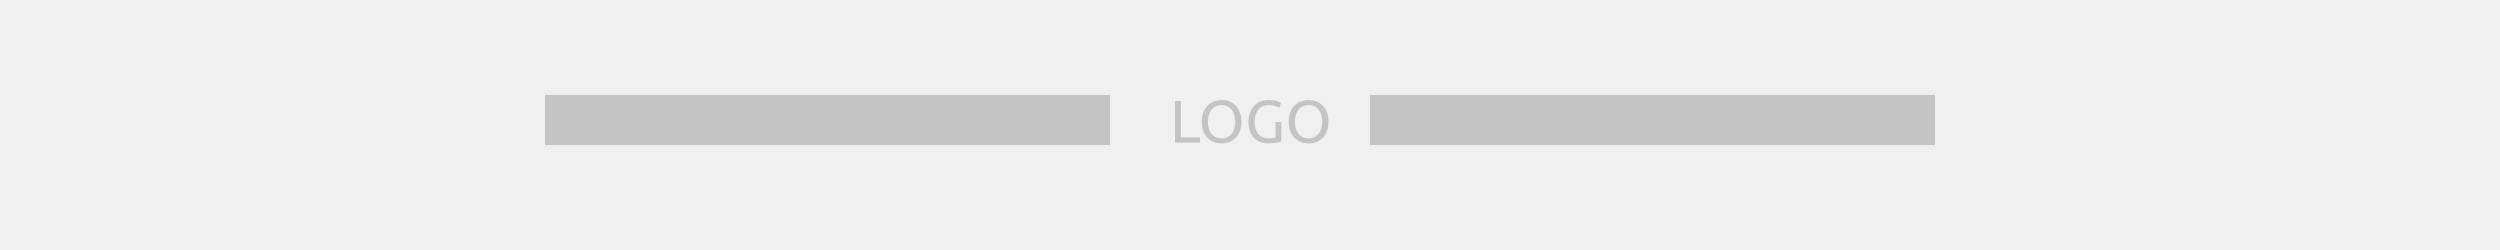
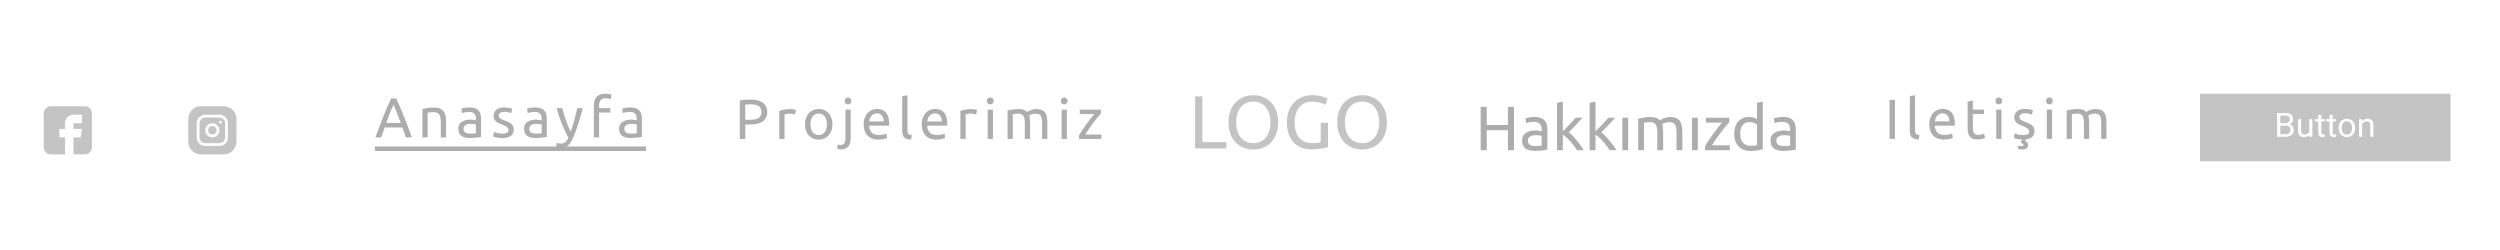
- <svg xmlns="http://www.w3.org/2000/svg" width="500" height="50" viewBox="0 0 500 50" fill="none">
-   <rect x="109" y="19" width="113" height="10" fill="#C4C4C4" />
-   <rect x="274" y="19" width="113" height="10" fill="#C4C4C4" />
-   <path d="M240.004 27.5V28.508H235V20.192H236.164V27.5H240.004Z" fill="#C4C4C4" />
-   <path d="M240.348 24.344C240.348 23.632 240.452 23.004 240.66 22.46C240.876 21.916 241.164 21.464 241.524 21.104C241.892 20.736 242.316 20.46 242.796 20.276C243.284 20.092 243.8 20 244.344 20C244.88 20 245.384 20.092 245.856 20.276C246.336 20.46 246.756 20.736 247.116 21.104C247.476 21.464 247.76 21.916 247.968 22.46C248.184 23.004 248.292 23.632 248.292 24.344C248.292 25.056 248.184 25.684 247.968 26.228C247.76 26.772 247.476 27.228 247.116 27.596C246.756 27.956 246.336 28.228 245.856 28.412C245.384 28.596 244.88 28.688 244.344 28.688C243.8 28.688 243.284 28.596 242.796 28.412C242.316 28.228 241.892 27.956 241.524 27.596C241.164 27.228 240.876 26.772 240.66 26.228C240.452 25.684 240.348 25.056 240.348 24.344ZM241.572 24.344C241.572 24.848 241.636 25.308 241.764 25.724C241.892 26.132 242.072 26.48 242.304 26.768C242.544 27.056 242.832 27.28 243.168 27.44C243.512 27.592 243.896 27.668 244.32 27.668C244.744 27.668 245.124 27.592 245.46 27.44C245.796 27.28 246.08 27.056 246.312 26.768C246.552 26.48 246.736 26.132 246.864 25.724C246.992 25.308 247.056 24.848 247.056 24.344C247.056 23.84 246.992 23.384 246.864 22.976C246.736 22.56 246.552 22.208 246.312 21.92C246.08 21.632 245.796 21.412 245.46 21.26C245.124 21.1 244.744 21.02 244.32 21.02C243.896 21.02 243.512 21.1 243.168 21.26C242.832 21.412 242.544 21.632 242.304 21.92C242.072 22.208 241.892 22.56 241.764 22.976C241.636 23.384 241.572 23.84 241.572 24.344Z" fill="#C4C4C4" />
-   <path d="M255.099 24.416H256.263V28.304C256.167 28.336 256.027 28.372 255.843 28.412C255.667 28.452 255.459 28.492 255.219 28.532C254.987 28.572 254.731 28.604 254.451 28.628C254.171 28.66 253.887 28.676 253.599 28.676C253.015 28.676 252.483 28.58 252.003 28.388C251.523 28.196 251.111 27.916 250.767 27.548C250.423 27.18 250.155 26.728 249.963 26.192C249.779 25.656 249.687 25.04 249.687 24.344C249.687 23.648 249.791 23.032 249.999 22.496C250.215 21.952 250.503 21.496 250.863 21.128C251.223 20.76 251.643 20.48 252.123 20.288C252.611 20.096 253.131 20 253.683 20C254.059 20 254.391 20.024 254.679 20.072C254.975 20.12 255.227 20.176 255.435 20.24C255.643 20.304 255.811 20.368 255.939 20.432C256.075 20.496 256.167 20.544 256.215 20.576L255.843 21.548C255.611 21.396 255.303 21.272 254.919 21.176C254.535 21.072 254.143 21.02 253.743 21.02C253.319 21.02 252.931 21.096 252.579 21.248C252.235 21.4 251.939 21.62 251.691 21.908C251.451 22.196 251.263 22.548 251.127 22.964C250.991 23.372 250.923 23.832 250.923 24.344C250.923 24.84 250.979 25.292 251.091 25.7C251.211 26.108 251.387 26.46 251.619 26.756C251.859 27.044 252.151 27.268 252.495 27.428C252.847 27.588 253.259 27.668 253.731 27.668C254.067 27.668 254.351 27.652 254.583 27.62C254.823 27.58 254.995 27.544 255.099 27.512V24.416Z" fill="#C4C4C4" />
-   <path d="M257.75 24.344C257.75 23.632 257.854 23.004 258.062 22.46C258.278 21.916 258.566 21.464 258.926 21.104C259.294 20.736 259.718 20.46 260.198 20.276C260.686 20.092 261.202 20 261.746 20C262.282 20 262.786 20.092 263.258 20.276C263.738 20.46 264.158 20.736 264.518 21.104C264.878 21.464 265.162 21.916 265.37 22.46C265.586 23.004 265.694 23.632 265.694 24.344C265.694 25.056 265.586 25.684 265.37 26.228C265.162 26.772 264.878 27.228 264.518 27.596C264.158 27.956 263.738 28.228 263.258 28.412C262.786 28.596 262.282 28.688 261.746 28.688C261.202 28.688 260.686 28.596 260.198 28.412C259.718 28.228 259.294 27.956 258.926 27.596C258.566 27.228 258.278 26.772 258.062 26.228C257.854 25.684 257.75 25.056 257.75 24.344ZM258.974 24.344C258.974 24.848 259.038 25.308 259.166 25.724C259.294 26.132 259.474 26.48 259.706 26.768C259.946 27.056 260.234 27.28 260.57 27.44C260.914 27.592 261.298 27.668 261.722 27.668C262.146 27.668 262.526 27.592 262.862 27.44C263.198 27.28 263.482 27.056 263.714 26.768C263.954 26.48 264.138 26.132 264.266 25.724C264.394 25.308 264.458 24.848 264.458 24.344C264.458 23.84 264.394 23.384 264.266 22.976C264.138 22.56 263.954 22.208 263.714 21.92C263.482 21.632 263.198 21.412 262.862 21.26C262.526 21.1 262.146 21.02 261.722 21.02C261.298 21.02 260.914 21.1 260.57 21.26C260.234 21.412 259.946 21.632 259.706 21.92C259.474 22.208 259.294 22.56 259.166 22.976C259.038 23.384 258.974 23.84 258.974 24.344Z" fill="#C4C4C4" />
+ <svg xmlns="http://www.w3.org/2000/svg" width="400" height="40" viewBox="0 0 400 40" fill="none">
+   <rect width="400" height="40" fill="white" />
+   <path fill-rule="evenodd" clip-rule="evenodd" d="M392.073 15H352V25.789H392.073V15ZM364.33 18.083V21.884H365.692C366.109 21.884 366.432 21.786 366.66 21.591C366.888 21.396 367.002 21.128 367.002 20.787C367.002 20.564 366.94 20.373 366.816 20.213C366.694 20.051 366.527 19.941 366.315 19.884C366.495 19.809 366.637 19.704 366.741 19.568C366.845 19.43 366.897 19.273 366.897 19.096C366.897 18.761 366.789 18.509 366.574 18.338C366.36 18.168 366.04 18.083 365.614 18.083H364.33ZM364.848 21.474V20.106H365.711C366.225 20.106 366.482 20.335 366.482 20.792C366.482 21.005 366.412 21.172 366.272 21.294C366.133 21.414 365.944 21.474 365.703 21.474H364.848ZM365.63 19.704H364.848V18.495H365.614C365.871 18.495 366.062 18.543 366.188 18.639C366.314 18.733 366.377 18.884 366.377 19.093C366.377 19.281 366.309 19.43 366.172 19.539C366.037 19.649 365.856 19.704 365.63 19.704ZM368.639 21.936C369.015 21.936 369.3 21.825 369.494 21.604L369.505 21.884H369.979V19.059H369.48V21.113C369.355 21.388 369.101 21.526 368.72 21.526C368.361 21.526 368.181 21.312 368.181 20.884V19.059H367.682V20.897C367.684 21.24 367.766 21.499 367.927 21.675C368.091 21.849 368.328 21.936 368.639 21.936ZM371.417 18.375V19.059H371.961V19.432H371.417V21.184C371.417 21.297 371.441 21.382 371.489 21.44C371.538 21.495 371.621 21.523 371.737 21.523C371.795 21.523 371.874 21.513 371.975 21.492V21.884C371.843 21.918 371.716 21.936 371.592 21.936C371.369 21.936 371.201 21.87 371.088 21.74C370.974 21.61 370.918 21.424 370.918 21.184V19.432H370.386V19.059H370.918V18.375H371.417ZM373.223 19.059V18.375H372.724V19.059H372.193V19.432H372.724V21.184C372.724 21.424 372.781 21.61 372.894 21.74C373.007 21.87 373.175 21.936 373.398 21.936C373.522 21.936 373.65 21.918 373.781 21.884V21.492C373.681 21.513 373.602 21.523 373.544 21.523C373.427 21.523 373.344 21.495 373.296 21.44C373.247 21.382 373.223 21.297 373.223 21.184V19.432H373.768V19.059H373.223ZM374.167 20.445C374.167 20.168 374.223 19.919 374.334 19.698C374.447 19.477 374.604 19.307 374.803 19.187C375.005 19.067 375.234 19.007 375.491 19.007C375.888 19.007 376.209 19.14 376.453 19.406C376.7 19.672 376.823 20.027 376.823 20.469V20.503C376.823 20.778 376.768 21.025 376.658 21.244C376.551 21.462 376.395 21.631 376.192 21.753C375.991 21.875 375.759 21.936 375.496 21.936C375.101 21.936 374.78 21.803 374.534 21.536C374.289 21.27 374.167 20.918 374.167 20.479V20.445ZM374.668 20.503C374.668 20.816 374.743 21.067 374.892 21.257C375.043 21.447 375.245 21.542 375.496 21.542C375.75 21.542 375.951 21.446 376.1 21.254C376.249 21.061 376.324 20.791 376.324 20.445C376.324 20.135 376.248 19.885 376.095 19.693C375.944 19.5 375.743 19.404 375.491 19.404C375.245 19.404 375.046 19.498 374.895 19.688C374.744 19.878 374.668 20.149 374.668 20.503ZM377.937 19.414L377.92 19.059H377.448V21.884H377.947V19.871C378.016 19.735 378.111 19.625 378.233 19.542C378.355 19.458 378.497 19.417 378.659 19.417C378.859 19.417 379.005 19.465 379.099 19.563C379.194 19.66 379.242 19.811 379.244 20.014V21.884H379.743V20.017C379.738 19.343 379.427 19.007 378.81 19.007C378.451 19.007 378.159 19.142 377.937 19.414Z" fill="#C4C4C4" />
+   <g clip-path="url(#clip0)">
+     <path d="M13.578 17H8.129C7.506 17 7 17.506 7 18.129V23.578C7 24.2 7.506 24.706 8.129 24.706H10.402V21.982H9.499V20.627H10.402V19.709C10.402 18.962 11.009 18.355 11.756 18.355H13.126V19.709H11.756V20.627H13.126L12.9 21.982H11.756V24.706H13.578C14.2 24.706 14.706 24.2 14.706 23.578V18.129C14.706 17.506 14.2 17 13.578 17Z" fill="#C4C4C4" />
+   </g>
+   <g clip-path="url(#clip1)">
+     <path d="M34.65 20.853C34.65 21.227 34.346 21.53 33.972 21.53C33.598 21.53 33.295 21.227 33.295 20.853C33.295 20.479 33.598 20.176 33.972 20.176C34.346 20.176 34.65 20.479 34.65 20.853Z" fill="#C4C4C4" />
+     <path d="M35.116 18.806H32.828C32.331 18.806 31.925 19.211 31.925 19.709V21.997C31.925 22.495 32.331 22.9 32.828 22.9H35.116C35.614 22.9 36.02 22.495 36.02 21.997V19.709C36.02 19.211 35.614 18.806 35.116 18.806ZM33.972 21.982C33.35 21.982 32.844 21.476 32.844 20.853C32.844 20.231 33.35 19.724 33.972 19.724C34.595 19.724 35.101 20.231 35.101 20.853C35.101 21.476 34.595 21.982 33.972 21.982ZM35.267 19.785C35.142 19.785 35.041 19.683 35.041 19.559C35.041 19.434 35.142 19.333 35.267 19.333C35.392 19.333 35.493 19.434 35.493 19.559C35.493 19.683 35.392 19.785 35.267 19.785Z" fill="#C4C4C4" />
+     <path d="M35.794 17H32.151C31.031 17 30.119 17.912 30.119 19.032V22.674C30.119 23.795 31.031 24.706 32.151 24.706H35.794C36.914 24.706 37.826 23.795 37.826 22.674V19.032C37.826 17.912 36.914 17 35.794 17ZM36.471 21.997C36.471 22.744 35.863 23.352 35.116 23.352H32.829C32.082 23.352 31.474 22.744 31.474 21.997V19.709C31.474 18.962 32.082 18.355 32.829 18.355H35.116C35.863 18.355 36.471 18.962 36.471 19.709V21.997Z" fill="#C4C4C4" />
+   </g>
+   <path d="M64.941 21.984C64.839 21.714 64.743 21.45 64.653 21.192C64.563 20.928 64.47 20.661 64.374 20.391H61.548L60.981 21.984H60.072C60.312 21.324 60.537 20.715 60.747 20.157C60.957 19.593 61.161 19.059 61.359 18.555C61.563 18.051 61.764 17.571 61.962 17.115C62.16 16.653 62.367 16.197 62.583 15.747H63.384C63.6 16.197 63.807 16.653 64.005 17.115C64.203 17.571 64.401 18.051 64.599 18.555C64.803 19.059 65.01 19.593 65.22 20.157C65.43 20.715 65.655 21.324 65.895 21.984H64.941ZM64.122 19.671C63.93 19.149 63.738 18.645 63.546 18.159C63.36 17.667 63.165 17.196 62.961 16.746C62.751 17.196 62.55 17.667 62.358 18.159C62.172 18.645 61.986 19.149 61.8 19.671H64.122Z" fill="#ADADAD" />
+   <path d="M67.588 17.439C67.78 17.391 68.035 17.34 68.353 17.286C68.671 17.232 69.037 17.205 69.451 17.205C69.823 17.205 70.132 17.259 70.378 17.367C70.624 17.469 70.819 17.616 70.963 17.808C71.113 17.994 71.218 18.219 71.278 18.483C71.338 18.747 71.368 19.038 71.368 19.356V21.984H70.531V19.536C70.531 19.248 70.51 19.002 70.468 18.798C70.432 18.594 70.369 18.429 70.279 18.303C70.189 18.177 70.069 18.087 69.919 18.033C69.769 17.973 69.583 17.943 69.361 17.943C69.271 17.943 69.178 17.946 69.082 17.952C68.986 17.958 68.893 17.967 68.803 17.979C68.719 17.985 68.641 17.994 68.569 18.006C68.503 18.018 68.455 18.027 68.425 18.033V21.984H67.588V17.439Z" fill="#ADADAD" />
+   <path d="M75.24 21.381C75.438 21.381 75.612 21.378 75.762 21.372C75.918 21.36 76.047 21.342 76.149 21.318V19.923C76.089 19.893 75.99 19.869 75.852 19.851C75.72 19.827 75.558 19.815 75.366 19.815C75.24 19.815 75.105 19.824 74.961 19.842C74.823 19.86 74.694 19.899 74.574 19.959C74.46 20.013 74.364 20.091 74.286 20.193C74.208 20.289 74.169 20.418 74.169 20.58C74.169 20.88 74.265 21.09 74.457 21.21C74.649 21.324 74.91 21.381 75.24 21.381ZM75.168 17.187C75.504 17.187 75.786 17.232 76.014 17.322C76.248 17.406 76.434 17.529 76.572 17.691C76.716 17.847 76.818 18.036 76.878 18.258C76.938 18.474 76.968 18.714 76.968 18.978V21.903C76.896 21.915 76.794 21.933 76.662 21.957C76.536 21.975 76.392 21.993 76.23 22.011C76.068 22.029 75.891 22.044 75.699 22.056C75.513 22.074 75.327 22.083 75.141 22.083C74.877 22.083 74.634 22.056 74.412 22.002C74.19 21.948 73.998 21.864 73.836 21.75C73.674 21.63 73.548 21.474 73.458 21.282C73.368 21.09 73.323 20.859 73.323 20.589C73.323 20.331 73.374 20.109 73.476 19.923C73.584 19.737 73.728 19.587 73.908 19.473C74.088 19.359 74.298 19.275 74.538 19.221C74.778 19.167 75.03 19.14 75.294 19.14C75.378 19.14 75.465 19.146 75.555 19.158C75.645 19.164 75.729 19.176 75.807 19.194C75.891 19.206 75.963 19.218 76.023 19.23C76.083 19.242 76.125 19.251 76.149 19.257V19.023C76.149 18.885 76.134 18.75 76.104 18.618C76.074 18.48 76.02 18.36 75.942 18.258C75.864 18.15 75.756 18.066 75.618 18.006C75.486 17.94 75.312 17.907 75.096 17.907C74.82 17.907 74.577 17.928 74.367 17.97C74.163 18.006 74.01 18.045 73.908 18.087L73.809 17.394C73.917 17.346 74.097 17.301 74.349 17.259C74.601 17.211 74.874 17.187 75.168 17.187Z" fill="#ADADAD" />
+   <path d="M80.347 21.381C80.689 21.381 80.941 21.336 81.103 21.246C81.271 21.156 81.355 21.012 81.355 20.814C81.355 20.61 81.274 20.448 81.112 20.328C80.95 20.208 80.683 20.073 80.311 19.923C80.131 19.851 79.957 19.779 79.789 19.707C79.627 19.629 79.486 19.539 79.366 19.437C79.246 19.335 79.15 19.212 79.078 19.068C79.006 18.924 78.97 18.747 78.97 18.537C78.97 18.123 79.123 17.796 79.429 17.556C79.735 17.31 80.152 17.187 80.68 17.187C80.812 17.187 80.944 17.196 81.076 17.214C81.208 17.226 81.331 17.244 81.445 17.268C81.559 17.286 81.658 17.307 81.742 17.331C81.832 17.355 81.901 17.376 81.949 17.394L81.796 18.114C81.706 18.066 81.565 18.018 81.373 17.97C81.181 17.916 80.95 17.889 80.68 17.889C80.446 17.889 80.242 17.937 80.068 18.033C79.894 18.123 79.807 18.267 79.807 18.465C79.807 18.567 79.825 18.657 79.861 18.735C79.903 18.813 79.963 18.885 80.041 18.951C80.125 19.011 80.227 19.068 80.347 19.122C80.467 19.176 80.611 19.233 80.779 19.293C81.001 19.377 81.199 19.461 81.373 19.545C81.547 19.623 81.694 19.716 81.814 19.824C81.94 19.932 82.036 20.064 82.102 20.22C82.168 20.37 82.201 20.556 82.201 20.778C82.201 21.21 82.039 21.537 81.715 21.759C81.397 21.981 80.941 22.092 80.347 22.092C79.933 22.092 79.609 22.056 79.375 21.984C79.141 21.918 78.982 21.867 78.898 21.831L79.051 21.111C79.147 21.147 79.3 21.201 79.51 21.273C79.72 21.345 79.999 21.381 80.347 21.381Z" fill="#ADADAD" />
+   <path d="M85.758 21.381C85.957 21.381 86.13 21.378 86.281 21.372C86.436 21.36 86.566 21.342 86.668 21.318V19.923C86.608 19.893 86.508 19.869 86.371 19.851C86.239 19.827 86.076 19.815 85.885 19.815C85.758 19.815 85.624 19.824 85.48 19.842C85.341 19.86 85.213 19.899 85.093 19.959C84.978 20.013 84.882 20.091 84.805 20.193C84.727 20.289 84.688 20.418 84.688 20.58C84.688 20.88 84.784 21.09 84.975 21.21C85.168 21.324 85.428 21.381 85.758 21.381ZM85.686 17.187C86.022 17.187 86.305 17.232 86.532 17.322C86.766 17.406 86.953 17.529 87.091 17.691C87.234 17.847 87.337 18.036 87.397 18.258C87.457 18.474 87.487 18.714 87.487 18.978V21.903C87.415 21.915 87.312 21.933 87.18 21.957C87.055 21.975 86.91 21.993 86.749 22.011C86.587 22.029 86.409 22.044 86.218 22.056C86.031 22.074 85.846 22.083 85.659 22.083C85.395 22.083 85.153 22.056 84.93 22.002C84.709 21.948 84.516 21.864 84.355 21.75C84.192 21.63 84.067 21.474 83.977 21.282C83.886 21.09 83.841 20.859 83.841 20.589C83.841 20.331 83.892 20.109 83.995 19.923C84.103 19.737 84.246 19.587 84.427 19.473C84.606 19.359 84.817 19.275 85.056 19.221C85.296 19.167 85.549 19.14 85.812 19.14C85.897 19.14 85.984 19.146 86.073 19.158C86.163 19.164 86.248 19.176 86.326 19.194C86.409 19.206 86.481 19.218 86.541 19.23C86.602 19.242 86.644 19.251 86.668 19.257V19.023C86.668 18.885 86.653 18.75 86.623 18.618C86.593 18.48 86.538 18.36 86.46 18.258C86.382 18.15 86.275 18.066 86.136 18.006C86.004 17.94 85.831 17.907 85.615 17.907C85.338 17.907 85.096 17.928 84.885 17.97C84.681 18.006 84.528 18.045 84.427 18.087L84.328 17.394C84.436 17.346 84.615 17.301 84.868 17.259C85.12 17.211 85.392 17.187 85.686 17.187Z" fill="#ADADAD" />
+   <path d="M89.096 22.857C89.162 22.887 89.246 22.914 89.348 22.938C89.456 22.968 89.561 22.983 89.663 22.983C89.993 22.983 90.251 22.908 90.437 22.758C90.623 22.614 90.791 22.377 90.941 22.047C90.563 21.327 90.209 20.565 89.879 19.761C89.555 18.951 89.285 18.132 89.069 17.304H89.969C90.035 17.574 90.113 17.865 90.203 18.177C90.299 18.489 90.404 18.81 90.518 19.14C90.632 19.47 90.755 19.8 90.887 20.13C91.019 20.46 91.157 20.778 91.301 21.084C91.529 20.454 91.727 19.83 91.895 19.212C92.063 18.594 92.222 17.958 92.372 17.304H93.236C93.02 18.186 92.78 19.035 92.516 19.851C92.252 20.661 91.967 21.42 91.661 22.128C91.541 22.398 91.415 22.629 91.283 22.821C91.157 23.019 91.016 23.181 90.86 23.307C90.704 23.433 90.527 23.526 90.329 23.586C90.137 23.646 89.918 23.676 89.672 23.676C89.606 23.676 89.537 23.67 89.465 23.658C89.393 23.652 89.321 23.64 89.249 23.622C89.183 23.61 89.12 23.595 89.06 23.577C89.006 23.559 88.967 23.544 88.943 23.532L89.096 22.857Z" fill="#ADADAD" />
+   <path d="M96.845 15C97.091 15 97.301 15.018 97.475 15.054C97.655 15.09 97.781 15.123 97.853 15.153L97.7 15.873C97.628 15.837 97.526 15.804 97.394 15.774C97.262 15.738 97.1 15.72 96.908 15.72C96.518 15.72 96.245 15.828 96.089 16.044C95.933 16.254 95.855 16.539 95.855 16.899V17.304H97.655V18.006H95.855V21.984H95.018V16.881C95.018 16.281 95.165 15.819 95.459 15.495C95.753 15.165 96.215 15 96.845 15Z" fill="#ADADAD" />
+   <path d="M100.974 21.381C101.172 21.381 101.346 21.378 101.496 21.372C101.652 21.36 101.781 21.342 101.883 21.318V19.923C101.823 19.893 101.724 19.869 101.586 19.851C101.454 19.827 101.292 19.815 101.1 19.815C100.974 19.815 100.839 19.824 100.695 19.842C100.557 19.86 100.428 19.899 100.308 19.959C100.194 20.013 100.098 20.091 100.02 20.193C99.942 20.289 99.903 20.418 99.903 20.58C99.903 20.88 99.999 21.09 100.191 21.21C100.383 21.324 100.644 21.381 100.974 21.381ZM100.902 17.187C101.238 17.187 101.52 17.232 101.748 17.322C101.982 17.406 102.168 17.529 102.306 17.691C102.45 17.847 102.552 18.036 102.612 18.258C102.672 18.474 102.702 18.714 102.702 18.978V21.903C102.63 21.915 102.528 21.933 102.396 21.957C102.27 21.975 102.126 21.993 101.964 22.011C101.802 22.029 101.625 22.044 101.433 22.056C101.247 22.074 101.061 22.083 100.875 22.083C100.611 22.083 100.368 22.056 100.146 22.002C99.924 21.948 99.732 21.864 99.57 21.75C99.408 21.63 99.282 21.474 99.192 21.282C99.102 21.09 99.057 20.859 99.057 20.589C99.057 20.331 99.108 20.109 99.21 19.923C99.318 19.737 99.462 19.587 99.642 19.473C99.822 19.359 100.032 19.275 100.272 19.221C100.512 19.167 100.764 19.14 101.028 19.14C101.112 19.14 101.199 19.146 101.289 19.158C101.379 19.164 101.463 19.176 101.541 19.194C101.625 19.206 101.697 19.218 101.757 19.23C101.817 19.242 101.859 19.251 101.883 19.257V19.023C101.883 18.885 101.868 18.75 101.838 18.618C101.808 18.48 101.754 18.36 101.676 18.258C101.598 18.15 101.49 18.066 101.352 18.006C101.22 17.94 101.046 17.907 100.83 17.907C100.554 17.907 100.311 17.928 100.101 17.97C99.897 18.006 99.744 18.045 99.642 18.087L99.543 17.394C99.651 17.346 99.831 17.301 100.083 17.259C100.335 17.211 100.608 17.187 100.902 17.187Z" fill="#ADADAD" />
+   <path d="M60 23.442H103.368V24.153H60V23.442Z" fill="#ADADAD" />
+   <path d="M120.024 15.927C120.9 15.927 121.572 16.095 122.04 16.431C122.514 16.761 122.751 17.256 122.751 17.916C122.751 18.276 122.685 18.585 122.553 18.843C122.427 19.095 122.241 19.302 121.995 19.464C121.755 19.62 121.461 19.734 121.113 19.806C120.765 19.878 120.372 19.914 119.934 19.914H119.241V22.227H118.368V16.08C118.614 16.02 118.887 15.981 119.187 15.963C119.493 15.939 119.772 15.927 120.024 15.927ZM120.096 16.692C119.724 16.692 119.439 16.701 119.241 16.719V19.167H119.898C120.198 19.167 120.468 19.149 120.708 19.113C120.948 19.071 121.149 19.005 121.311 18.915C121.479 18.819 121.608 18.69 121.698 18.528C121.788 18.366 121.833 18.159 121.833 17.907C121.833 17.667 121.785 17.469 121.689 17.313C121.599 17.157 121.473 17.034 121.311 16.944C121.155 16.848 120.972 16.782 120.762 16.746C120.552 16.71 120.33 16.692 120.096 16.692Z" fill="#ADADAD" />
+   <path d="M126.418 17.448C126.49 17.448 126.571 17.454 126.661 17.466C126.757 17.472 126.85 17.484 126.94 17.502C127.03 17.514 127.111 17.529 127.183 17.547C127.261 17.559 127.318 17.571 127.354 17.583L127.21 18.312C127.144 18.288 127.033 18.261 126.877 18.231C126.727 18.195 126.532 18.177 126.292 18.177C126.136 18.177 125.98 18.195 125.824 18.231C125.674 18.261 125.575 18.282 125.527 18.294V22.227H124.69V17.745C124.888 17.673 125.134 17.607 125.428 17.547C125.722 17.481 126.052 17.448 126.418 17.448Z" fill="#ADADAD" />
+   <path d="M133.192 19.887C133.192 20.259 133.138 20.595 133.03 20.895C132.922 21.195 132.769 21.453 132.571 21.669C132.379 21.885 132.148 22.053 131.878 22.173C131.608 22.287 131.314 22.344 130.996 22.344C130.678 22.344 130.384 22.287 130.114 22.173C129.844 22.053 129.61 21.885 129.412 21.669C129.22 21.453 129.07 21.195 128.962 20.895C128.854 20.595 128.8 20.259 128.8 19.887C128.8 19.521 128.854 19.188 128.962 18.888C129.07 18.582 129.22 18.321 129.412 18.105C129.61 17.889 129.844 17.724 130.114 17.61C130.384 17.49 130.678 17.43 130.996 17.43C131.314 17.43 131.608 17.49 131.878 17.61C132.148 17.724 132.379 17.889 132.571 18.105C132.769 18.321 132.922 18.582 133.03 18.888C133.138 19.188 133.192 19.521 133.192 19.887ZM132.319 19.887C132.319 19.359 132.199 18.942 131.959 18.636C131.725 18.324 131.404 18.168 130.996 18.168C130.588 18.168 130.264 18.324 130.024 18.636C129.79 18.942 129.673 19.359 129.673 19.887C129.673 20.415 129.79 20.835 130.024 21.147C130.264 21.453 130.588 21.606 130.996 21.606C131.404 21.606 131.725 21.453 131.959 21.147C132.199 20.835 132.319 20.415 132.319 19.887Z" fill="#ADADAD" />
+   <path d="M134.505 23.91C134.433 23.91 134.34 23.901 134.226 23.883C134.112 23.865 134.016 23.841 133.938 23.811L134.046 23.127C134.106 23.145 134.175 23.16 134.253 23.172C134.331 23.184 134.403 23.19 134.469 23.19C134.757 23.19 134.961 23.1 135.081 22.92C135.207 22.746 135.27 22.488 135.27 22.146V17.547H136.107V22.137C136.107 22.737 135.969 23.181 135.693 23.469C135.423 23.763 135.027 23.91 134.505 23.91ZM135.684 16.701C135.534 16.701 135.405 16.653 135.297 16.557C135.195 16.455 135.144 16.32 135.144 16.152C135.144 15.984 135.195 15.852 135.297 15.756C135.405 15.654 135.534 15.603 135.684 15.603C135.834 15.603 135.96 15.654 136.062 15.756C136.17 15.852 136.224 15.984 136.224 16.152C136.224 16.32 136.17 16.455 136.062 16.557C135.96 16.653 135.834 16.701 135.684 16.701Z" fill="#ADADAD" />
+   <path d="M138.185 19.896C138.185 19.482 138.245 19.122 138.365 18.816C138.485 18.504 138.644 18.246 138.842 18.042C139.04 17.838 139.268 17.685 139.526 17.583C139.784 17.481 140.048 17.43 140.318 17.43C140.948 17.43 141.431 17.628 141.767 18.024C142.103 18.414 142.271 19.011 142.271 19.815C142.271 19.851 142.271 19.899 142.271 19.959C142.271 20.013 142.268 20.064 142.262 20.112H139.058C139.094 20.598 139.235 20.967 139.481 21.219C139.727 21.471 140.111 21.597 140.633 21.597C140.927 21.597 141.173 21.573 141.371 21.525C141.575 21.471 141.728 21.42 141.83 21.372L141.947 22.074C141.845 22.128 141.665 22.185 141.407 22.245C141.155 22.305 140.867 22.335 140.543 22.335C140.135 22.335 139.781 22.275 139.481 22.155C139.187 22.029 138.944 21.858 138.752 21.642C138.56 21.426 138.416 21.171 138.32 20.877C138.23 20.577 138.185 20.25 138.185 19.896ZM141.398 19.437C141.404 19.059 141.308 18.75 141.11 18.51C140.918 18.264 140.651 18.141 140.309 18.141C140.117 18.141 139.946 18.18 139.796 18.258C139.652 18.33 139.529 18.426 139.427 18.546C139.325 18.666 139.244 18.804 139.184 18.96C139.13 19.116 139.094 19.275 139.076 19.437H141.398Z" fill="#ADADAD" />
+   <path d="M145.778 22.317C145.262 22.305 144.896 22.194 144.68 21.984C144.464 21.774 144.356 21.447 144.356 21.003V15.387L145.193 15.243V20.868C145.193 21.006 145.205 21.12 145.229 21.21C145.253 21.3 145.292 21.372 145.346 21.426C145.4 21.48 145.472 21.522 145.562 21.552C145.652 21.576 145.763 21.597 145.895 21.615L145.778 22.317Z" fill="#ADADAD" />
+   <path d="M147.474 19.896C147.474 19.482 147.534 19.122 147.654 18.816C147.774 18.504 147.933 18.246 148.131 18.042C148.329 17.838 148.557 17.685 148.815 17.583C149.073 17.481 149.337 17.43 149.607 17.43C150.237 17.43 150.72 17.628 151.056 18.024C151.392 18.414 151.56 19.011 151.56 19.815C151.56 19.851 151.56 19.899 151.56 19.959C151.56 20.013 151.557 20.064 151.551 20.112H148.347C148.383 20.598 148.524 20.967 148.77 21.219C149.016 21.471 149.4 21.597 149.922 21.597C150.216 21.597 150.462 21.573 150.66 21.525C150.864 21.471 151.017 21.42 151.119 21.372L151.236 22.074C151.134 22.128 150.954 22.185 150.696 22.245C150.444 22.305 150.156 22.335 149.832 22.335C149.424 22.335 149.07 22.275 148.77 22.155C148.476 22.029 148.233 21.858 148.041 21.642C147.849 21.426 147.705 21.171 147.609 20.877C147.519 20.577 147.474 20.25 147.474 19.896ZM150.687 19.437C150.693 19.059 150.597 18.75 150.399 18.51C150.207 18.264 149.94 18.141 149.598 18.141C149.406 18.141 149.235 18.18 149.085 18.258C148.941 18.33 148.818 18.426 148.716 18.546C148.614 18.666 148.533 18.804 148.473 18.96C148.419 19.116 148.383 19.275 148.365 19.437H150.687Z" fill="#ADADAD" />
+   <path d="M155.39 17.448C155.462 17.448 155.543 17.454 155.633 17.466C155.729 17.472 155.822 17.484 155.912 17.502C156.002 17.514 156.083 17.529 156.155 17.547C156.233 17.559 156.29 17.571 156.326 17.583L156.182 18.312C156.116 18.288 156.005 18.261 155.849 18.231C155.699 18.195 155.504 18.177 155.264 18.177C155.108 18.177 154.952 18.195 154.796 18.231C154.646 18.261 154.547 18.282 154.499 18.294V22.227H153.662V17.745C153.86 17.673 154.106 17.607 154.4 17.547C154.694 17.481 155.024 17.448 155.39 17.448Z" fill="#ADADAD" />
+   <path d="M158.871 22.227H158.034V17.547H158.871V22.227ZM158.448 16.701C158.298 16.701 158.169 16.653 158.061 16.557C157.959 16.455 157.908 16.32 157.908 16.152C157.908 15.984 157.959 15.852 158.061 15.756C158.169 15.654 158.298 15.603 158.448 15.603C158.598 15.603 158.724 15.654 158.826 15.756C158.934 15.852 158.988 15.984 158.988 16.152C158.988 16.32 158.934 16.455 158.826 16.557C158.724 16.653 158.598 16.701 158.448 16.701Z" fill="#ADADAD" />
+   <path d="M161.21 17.682C161.402 17.634 161.654 17.583 161.966 17.529C162.284 17.475 162.65 17.448 163.064 17.448C163.364 17.448 163.616 17.49 163.82 17.574C164.024 17.652 164.195 17.769 164.333 17.925C164.375 17.895 164.441 17.853 164.531 17.799C164.621 17.745 164.732 17.694 164.864 17.646C164.996 17.592 165.143 17.547 165.305 17.511C165.467 17.469 165.641 17.448 165.827 17.448C166.187 17.448 166.481 17.502 166.709 17.61C166.937 17.712 167.114 17.859 167.24 18.051C167.372 18.243 167.459 18.471 167.501 18.735C167.549 18.999 167.573 19.287 167.573 19.599V22.227H166.736V19.779C166.736 19.503 166.721 19.266 166.691 19.068C166.667 18.87 166.616 18.705 166.538 18.573C166.466 18.441 166.364 18.345 166.232 18.285C166.106 18.219 165.941 18.186 165.737 18.186C165.455 18.186 165.221 18.225 165.035 18.303C164.855 18.375 164.732 18.441 164.666 18.501C164.714 18.657 164.75 18.828 164.774 19.014C164.798 19.2 164.81 19.395 164.81 19.599V22.227H163.973V19.779C163.973 19.503 163.958 19.266 163.928 19.068C163.898 18.87 163.844 18.705 163.766 18.573C163.694 18.441 163.592 18.345 163.46 18.285C163.334 18.219 163.172 18.186 162.974 18.186C162.89 18.186 162.8 18.189 162.704 18.195C162.608 18.201 162.515 18.21 162.425 18.222C162.341 18.228 162.263 18.237 162.191 18.249C162.119 18.261 162.071 18.27 162.047 18.276V22.227H161.21V17.682Z" fill="#ADADAD" />
+   <path d="M170.699 22.227H169.862V17.547H170.699V22.227ZM170.276 16.701C170.126 16.701 169.997 16.653 169.889 16.557C169.787 16.455 169.736 16.32 169.736 16.152C169.736 15.984 169.787 15.852 169.889 15.756C169.997 15.654 170.126 15.603 170.276 15.603C170.426 15.603 170.552 15.654 170.654 15.756C170.762 15.852 170.816 15.984 170.816 16.152C170.816 16.32 170.762 16.455 170.654 16.557C170.552 16.653 170.426 16.701 170.276 16.701Z" fill="#ADADAD" />
+   <path d="M176.143 18.177C176.017 18.315 175.849 18.51 175.639 18.762C175.435 19.014 175.213 19.293 174.973 19.599C174.739 19.905 174.502 20.226 174.262 20.562C174.028 20.898 173.821 21.219 173.641 21.525H176.215V22.227H172.642V21.669C172.786 21.405 172.963 21.114 173.173 20.796C173.383 20.478 173.602 20.163 173.83 19.851C174.064 19.533 174.289 19.236 174.505 18.96C174.727 18.678 174.919 18.441 175.081 18.249H172.768V17.547H176.143V18.177Z" fill="#ADADAD" />
+   <path d="M196.219 22.733V23.741H191.215V15.425H192.379V22.733H196.219Z" fill="#C4C4C4" />
+   <path d="M196.563 19.576C196.563 18.864 196.667 18.236 196.875 17.692C197.091 17.148 197.379 16.697 197.739 16.337C198.107 15.969 198.531 15.693 199.011 15.508C199.499 15.325 200.015 15.232 200.559 15.232C201.095 15.232 201.599 15.325 202.071 15.508C202.551 15.693 202.971 15.969 203.331 16.337C203.691 16.697 203.975 17.148 204.183 17.692C204.399 18.236 204.507 18.864 204.507 19.576C204.507 20.288 204.399 20.916 204.183 21.46C203.975 22.005 203.691 22.46 203.331 22.828C202.971 23.189 202.551 23.46 202.071 23.645C201.599 23.828 201.095 23.921 200.559 23.921C200.015 23.921 199.499 23.828 199.011 23.645C198.531 23.46 198.107 23.189 197.739 22.828C197.379 22.46 197.091 22.005 196.875 21.46C196.667 20.916 196.563 20.288 196.563 19.576ZM197.787 19.576C197.787 20.081 197.851 20.541 197.979 20.956C198.107 21.364 198.287 21.712 198.519 22C198.759 22.288 199.047 22.512 199.383 22.672C199.727 22.825 200.111 22.901 200.535 22.901C200.959 22.901 201.339 22.825 201.675 22.672C202.011 22.512 202.295 22.288 202.527 22C202.767 21.712 202.951 21.364 203.079 20.956C203.207 20.541 203.271 20.081 203.271 19.576C203.271 19.073 203.207 18.616 203.079 18.209C202.951 17.793 202.767 17.441 202.527 17.152C202.295 16.864 202.011 16.645 201.675 16.492C201.339 16.332 200.959 16.253 200.535 16.253C200.111 16.253 199.727 16.332 199.383 16.492C199.047 16.645 198.759 16.864 198.519 17.152C198.287 17.441 198.107 17.793 197.979 18.209C197.851 18.616 197.787 19.073 197.787 19.576Z" fill="#C4C4C4" />
+   <path d="M211.315 19.648H212.479V23.537C212.383 23.569 212.243 23.605 212.059 23.645C211.883 23.684 211.675 23.724 211.435 23.765C211.203 23.805 210.947 23.837 210.667 23.86C210.387 23.892 210.103 23.909 209.815 23.909C209.231 23.909 208.699 23.812 208.219 23.62C207.739 23.428 207.327 23.148 206.983 22.78C206.639 22.413 206.371 21.96 206.179 21.424C205.995 20.889 205.903 20.273 205.903 19.576C205.903 18.881 206.007 18.265 206.215 17.729C206.431 17.184 206.719 16.729 207.079 16.36C207.439 15.992 207.859 15.713 208.339 15.521C208.827 15.329 209.347 15.232 209.899 15.232C210.275 15.232 210.607 15.257 210.895 15.305C211.191 15.352 211.443 15.409 211.651 15.473C211.859 15.537 212.027 15.601 212.155 15.665C212.291 15.729 212.383 15.777 212.431 15.809L212.059 16.78C211.827 16.628 211.519 16.505 211.135 16.409C210.751 16.305 210.359 16.253 209.959 16.253C209.535 16.253 209.147 16.328 208.795 16.48C208.451 16.633 208.155 16.852 207.907 17.14C207.667 17.428 207.479 17.78 207.343 18.197C207.207 18.605 207.139 19.064 207.139 19.576C207.139 20.073 207.195 20.524 207.307 20.933C207.427 21.34 207.603 21.692 207.835 21.988C208.075 22.276 208.367 22.5 208.711 22.66C209.063 22.82 209.475 22.901 209.947 22.901C210.283 22.901 210.567 22.884 210.799 22.852C211.039 22.812 211.211 22.776 211.315 22.744V19.648Z" fill="#C4C4C4" />
+   <path d="M213.965 19.576C213.965 18.864 214.069 18.236 214.277 17.692C214.493 17.148 214.781 16.697 215.141 16.337C215.509 15.969 215.933 15.693 216.413 15.508C216.901 15.325 217.417 15.232 217.961 15.232C218.497 15.232 219.001 15.325 219.473 15.508C219.953 15.693 220.373 15.969 220.733 16.337C221.093 16.697 221.377 17.148 221.585 17.692C221.801 18.236 221.909 18.864 221.909 19.576C221.909 20.288 221.801 20.916 221.585 21.46C221.377 22.005 221.093 22.46 220.733 22.828C220.373 23.189 219.953 23.46 219.473 23.645C219.001 23.828 218.497 23.921 217.961 23.921C217.417 23.921 216.901 23.828 216.413 23.645C215.933 23.46 215.509 23.189 215.141 22.828C214.781 22.46 214.493 22.005 214.277 21.46C214.069 20.916 213.965 20.288 213.965 19.576ZM215.189 19.576C215.189 20.081 215.253 20.541 215.381 20.956C215.509 21.364 215.689 21.712 215.921 22C216.161 22.288 216.449 22.512 216.785 22.672C217.129 22.825 217.513 22.901 217.937 22.901C218.361 22.901 218.741 22.825 219.077 22.672C219.413 22.512 219.697 22.288 219.929 22C220.169 21.712 220.353 21.364 220.481 20.956C220.609 20.541 220.673 20.081 220.673 19.576C220.673 19.073 220.609 18.616 220.481 18.209C220.353 17.793 220.169 17.441 219.929 17.152C219.697 16.864 219.413 16.645 219.077 16.492C218.741 16.332 218.361 16.253 217.937 16.253C217.513 16.253 217.129 16.332 216.785 16.492C216.449 16.645 216.161 16.864 215.921 17.152C215.689 17.441 215.509 17.793 215.381 18.209C215.253 18.616 215.189 19.073 215.189 19.576Z" fill="#C4C4C4" />
+   <path d="M241.269 17.103H242.239V24.033H241.269V20.833H237.879V24.033H236.909V17.103H237.879V19.993H241.269V17.103Z" fill="#ADADAD" />
+   <path d="M245.66 23.363C245.88 23.363 246.073 23.36 246.24 23.353C246.413 23.34 246.557 23.32 246.67 23.293V21.743C246.603 21.71 246.493 21.683 246.34 21.663C246.193 21.636 246.013 21.623 245.8 21.623C245.66 21.623 245.51 21.633 245.35 21.653C245.197 21.673 245.053 21.716 244.92 21.783C244.793 21.843 244.687 21.93 244.6 22.043C244.513 22.15 244.47 22.293 244.47 22.473C244.47 22.806 244.577 23.04 244.79 23.173C245.003 23.3 245.293 23.363 245.66 23.363ZM245.58 18.703C245.953 18.703 246.267 18.753 246.52 18.853C246.78 18.946 246.987 19.083 247.14 19.263C247.3 19.436 247.413 19.646 247.48 19.893C247.547 20.133 247.58 20.4 247.58 20.693V23.943C247.5 23.956 247.387 23.976 247.24 24.003C247.1 24.023 246.94 24.043 246.76 24.063C246.58 24.083 246.383 24.1 246.17 24.113C245.963 24.133 245.757 24.143 245.55 24.143C245.257 24.143 244.987 24.113 244.74 24.053C244.493 23.993 244.28 23.9 244.1 23.773C243.92 23.64 243.78 23.466 243.68 23.253C243.58 23.04 243.53 22.783 243.53 22.483C243.53 22.196 243.587 21.95 243.7 21.743C243.82 21.536 243.98 21.37 244.18 21.243C244.38 21.116 244.613 21.023 244.88 20.963C245.147 20.903 245.427 20.873 245.72 20.873C245.813 20.873 245.91 20.88 246.01 20.893C246.11 20.9 246.203 20.913 246.29 20.933C246.383 20.946 246.463 20.96 246.53 20.973C246.597 20.986 246.643 20.996 246.67 21.003V20.743C246.67 20.59 246.653 20.44 246.62 20.293C246.587 20.14 246.527 20.006 246.44 19.893C246.353 19.773 246.233 19.68 246.08 19.613C245.933 19.54 245.74 19.503 245.5 19.503C245.193 19.503 244.923 19.526 244.69 19.573C244.463 19.613 244.293 19.656 244.18 19.703L244.07 18.933C244.19 18.88 244.39 18.83 244.67 18.783C244.95 18.73 245.253 18.703 245.58 18.703Z" fill="#ADADAD" />
+   <path d="M251.005 21.173C251.205 21.326 251.415 21.516 251.635 21.743C251.861 21.97 252.081 22.216 252.295 22.483C252.515 22.743 252.721 23.01 252.915 23.283C253.108 23.55 253.271 23.8 253.405 24.033H252.315C252.175 23.8 252.011 23.563 251.825 23.323C251.645 23.076 251.455 22.843 251.255 22.623C251.055 22.396 250.851 22.19 250.645 22.003C250.438 21.816 250.241 21.66 250.055 21.533V24.033H249.125V16.433L250.055 16.273V21.013C250.215 20.853 250.391 20.676 250.585 20.483C250.778 20.29 250.968 20.093 251.155 19.893C251.341 19.693 251.518 19.503 251.685 19.323C251.851 19.136 251.995 18.973 252.115 18.833H253.205C253.051 19 252.885 19.183 252.705 19.383C252.525 19.583 252.338 19.786 252.145 19.993C251.951 20.193 251.755 20.396 251.555 20.603C251.361 20.803 251.178 20.993 251.005 21.173Z" fill="#ADADAD" />
+   <path d="M256.229 21.173C256.429 21.326 256.639 21.516 256.859 21.743C257.086 21.97 257.306 22.216 257.519 22.483C257.739 22.743 257.946 23.01 258.139 23.283C258.333 23.55 258.496 23.8 258.629 24.033H257.539C257.399 23.8 257.236 23.563 257.049 23.323C256.869 23.076 256.679 22.843 256.479 22.623C256.279 22.396 256.076 22.19 255.869 22.003C255.663 21.816 255.466 21.66 255.279 21.533V24.033H254.349V16.433L255.279 16.273V21.013C255.439 20.853 255.616 20.676 255.809 20.483C256.003 20.29 256.193 20.093 256.379 19.893C256.566 19.693 256.743 19.503 256.909 19.323C257.076 19.136 257.219 18.973 257.339 18.833H258.429C258.276 19 258.109 19.183 257.929 19.383C257.749 19.583 257.563 19.786 257.369 19.993C257.176 20.193 256.979 20.396 256.779 20.603C256.586 20.803 256.403 20.993 256.229 21.173Z" fill="#ADADAD" />
+   <path d="M260.504 24.033H259.574V18.833H260.504V24.033Z" fill="#ADADAD" />
+   <path d="M262.103 18.983C262.317 18.93 262.597 18.873 262.943 18.813C263.297 18.753 263.703 18.723 264.163 18.723C264.497 18.723 264.777 18.77 265.003 18.863C265.23 18.95 265.42 19.08 265.573 19.253C265.62 19.22 265.693 19.173 265.793 19.113C265.893 19.053 266.017 18.996 266.163 18.943C266.31 18.883 266.473 18.833 266.653 18.793C266.833 18.746 267.027 18.723 267.233 18.723C267.633 18.723 267.96 18.783 268.213 18.903C268.467 19.016 268.663 19.18 268.803 19.393C268.95 19.606 269.047 19.86 269.093 20.153C269.147 20.446 269.173 20.766 269.173 21.113V24.033H268.243V21.313C268.243 21.006 268.227 20.743 268.193 20.523C268.167 20.303 268.11 20.12 268.023 19.973C267.943 19.826 267.83 19.72 267.683 19.653C267.543 19.58 267.36 19.543 267.133 19.543C266.82 19.543 266.56 19.586 266.353 19.673C266.153 19.753 266.017 19.826 265.943 19.893C265.997 20.066 266.037 20.256 266.063 20.463C266.09 20.67 266.103 20.886 266.103 21.113V24.033H265.173V21.313C265.173 21.006 265.157 20.743 265.123 20.523C265.09 20.303 265.03 20.12 264.943 19.973C264.863 19.826 264.75 19.72 264.603 19.653C264.463 19.58 264.283 19.543 264.063 19.543C263.97 19.543 263.87 19.546 263.763 19.553C263.657 19.56 263.553 19.57 263.453 19.583C263.36 19.59 263.273 19.6 263.193 19.613C263.113 19.626 263.06 19.636 263.033 19.643V24.033H262.103V18.983Z" fill="#ADADAD" />
+   <path d="M271.646 24.033H270.716V18.833H271.646V24.033Z" fill="#ADADAD" />
+   <path d="M276.696 19.533C276.556 19.686 276.369 19.903 276.136 20.183C275.909 20.463 275.662 20.773 275.396 21.113C275.136 21.453 274.872 21.81 274.606 22.183C274.346 22.556 274.116 22.913 273.916 23.253H276.776V24.033H272.806V23.413C272.966 23.12 273.162 22.796 273.396 22.443C273.629 22.09 273.872 21.74 274.126 21.393C274.386 21.04 274.636 20.71 274.876 20.403C275.122 20.09 275.336 19.826 275.516 19.613H272.946V18.833H276.696V19.533Z" fill="#ADADAD" />
+   <path d="M281.118 19.933C281.004 19.84 280.841 19.75 280.628 19.663C280.414 19.576 280.181 19.533 279.928 19.533C279.661 19.533 279.431 19.583 279.238 19.683C279.051 19.776 278.898 19.91 278.778 20.083C278.658 20.25 278.571 20.45 278.518 20.683C278.464 20.916 278.438 21.166 278.438 21.433C278.438 22.04 278.588 22.51 278.888 22.843C279.188 23.17 279.588 23.333 280.088 23.333C280.341 23.333 280.551 23.323 280.718 23.303C280.891 23.276 281.024 23.25 281.118 23.223V19.933ZM281.118 16.433L282.048 16.273V23.883C281.834 23.943 281.561 24.003 281.228 24.063C280.894 24.123 280.511 24.153 280.078 24.153C279.678 24.153 279.318 24.09 278.998 23.963C278.678 23.836 278.404 23.656 278.178 23.423C277.951 23.19 277.774 22.906 277.648 22.573C277.528 22.233 277.468 21.853 277.468 21.433C277.468 21.033 277.518 20.666 277.618 20.333C277.724 20 277.878 19.713 278.078 19.473C278.278 19.233 278.521 19.046 278.808 18.913C279.101 18.78 279.434 18.713 279.808 18.713C280.108 18.713 280.371 18.753 280.598 18.833C280.831 18.913 281.004 18.99 281.118 19.063V16.433Z" fill="#ADADAD" />
+   <path d="M285.406 23.363C285.626 23.363 285.82 23.36 285.986 23.353C286.16 23.34 286.303 23.32 286.416 23.293V21.743C286.35 21.71 286.24 21.683 286.086 21.663C285.94 21.636 285.76 21.623 285.546 21.623C285.406 21.623 285.256 21.633 285.096 21.653C284.943 21.673 284.8 21.716 284.666 21.783C284.54 21.843 284.433 21.93 284.346 22.043C284.26 22.15 284.216 22.293 284.216 22.473C284.216 22.806 284.323 23.04 284.536 23.173C284.75 23.3 285.04 23.363 285.406 23.363ZM285.326 18.703C285.7 18.703 286.013 18.753 286.266 18.853C286.526 18.946 286.733 19.083 286.886 19.263C287.046 19.436 287.16 19.646 287.226 19.893C287.293 20.133 287.326 20.4 287.326 20.693V23.943C287.246 23.956 287.133 23.976 286.986 24.003C286.846 24.023 286.686 24.043 286.506 24.063C286.326 24.083 286.13 24.1 285.916 24.113C285.71 24.133 285.503 24.143 285.296 24.143C285.003 24.143 284.733 24.113 284.486 24.053C284.24 23.993 284.026 23.9 283.846 23.773C283.666 23.64 283.526 23.466 283.426 23.253C283.326 23.04 283.276 22.783 283.276 22.483C283.276 22.196 283.333 21.95 283.446 21.743C283.566 21.536 283.726 21.37 283.926 21.243C284.126 21.116 284.36 21.023 284.626 20.963C284.893 20.903 285.173 20.873 285.466 20.873C285.56 20.873 285.656 20.88 285.756 20.893C285.856 20.9 285.95 20.913 286.036 20.933C286.13 20.946 286.21 20.96 286.276 20.973C286.343 20.986 286.39 20.996 286.416 21.003V20.743C286.416 20.59 286.4 20.44 286.366 20.293C286.333 20.14 286.273 20.006 286.186 19.893C286.1 19.773 285.98 19.68 285.826 19.613C285.68 19.54 285.486 19.503 285.246 19.503C284.94 19.503 284.67 19.526 284.436 19.573C284.21 19.613 284.04 19.656 283.926 19.703L283.816 18.933C283.936 18.88 284.136 18.83 284.416 18.783C284.696 18.73 285 18.703 285.326 18.703Z" fill="#ADADAD" />
+   <path d="M302.326 15.981H303.199V22.218H302.326V15.981Z" fill="#ADADAD" />
+   <path d="M306.993 22.308C306.477 22.296 306.111 22.185 305.895 21.975C305.679 21.765 305.571 21.438 305.571 20.994V15.378L306.408 15.234V20.859C306.408 20.997 306.42 21.111 306.444 21.201C306.468 21.291 306.507 21.363 306.561 21.417C306.615 21.471 306.687 21.513 306.777 21.543C306.867 21.567 306.978 21.588 307.11 21.606L306.993 22.308Z" fill="#ADADAD" />
+   <path d="M308.689 19.887C308.689 19.473 308.749 19.113 308.869 18.807C308.989 18.495 309.148 18.237 309.346 18.033C309.544 17.829 309.772 17.676 310.03 17.574C310.288 17.472 310.552 17.421 310.822 17.421C311.452 17.421 311.935 17.619 312.271 18.015C312.607 18.405 312.775 19.002 312.775 19.806C312.775 19.842 312.775 19.89 312.775 19.95C312.775 20.004 312.772 20.055 312.766 20.103H309.562C309.598 20.589 309.739 20.958 309.985 21.21C310.231 21.462 310.615 21.588 311.137 21.588C311.431 21.588 311.677 21.564 311.875 21.516C312.079 21.462 312.232 21.411 312.334 21.363L312.451 22.065C312.349 22.119 312.169 22.176 311.911 22.236C311.659 22.296 311.371 22.326 311.047 22.326C310.639 22.326 310.285 22.266 309.985 22.146C309.691 22.02 309.448 21.849 309.256 21.633C309.064 21.417 308.92 21.162 308.824 20.868C308.734 20.568 308.689 20.241 308.689 19.887ZM311.902 19.428C311.908 19.05 311.812 18.741 311.614 18.501C311.422 18.255 311.155 18.132 310.813 18.132C310.621 18.132 310.45 18.171 310.3 18.249C310.156 18.321 310.033 18.417 309.931 18.537C309.829 18.657 309.748 18.795 309.688 18.951C309.634 19.107 309.598 19.266 309.58 19.428H311.902Z" fill="#ADADAD" />
+   <path d="M315.66 17.538H317.433V18.24H315.66V20.4C315.66 20.634 315.678 20.829 315.714 20.985C315.75 21.135 315.804 21.255 315.876 21.345C315.948 21.429 316.038 21.489 316.146 21.525C316.254 21.561 316.38 21.579 316.524 21.579C316.776 21.579 316.977 21.552 317.127 21.498C317.283 21.438 317.391 21.396 317.451 21.372L317.613 22.065C317.529 22.107 317.382 22.158 317.172 22.218C316.962 22.284 316.722 22.317 316.452 22.317C316.134 22.317 315.87 22.278 315.66 22.2C315.456 22.116 315.291 21.993 315.165 21.831C315.039 21.669 314.949 21.471 314.895 21.237C314.847 20.997 314.823 20.721 314.823 20.409V16.233L315.66 16.089V17.538Z" fill="#ADADAD" />
+   <path d="M320.236 22.218H319.399V17.538H320.236V22.218ZM319.813 16.692C319.663 16.692 319.534 16.644 319.426 16.548C319.324 16.446 319.273 16.311 319.273 16.143C319.273 15.975 319.324 15.843 319.426 15.747C319.534 15.645 319.663 15.594 319.813 15.594C319.963 15.594 320.089 15.645 320.191 15.747C320.299 15.843 320.353 15.975 320.353 16.143C320.353 16.311 320.299 16.446 320.191 16.548C320.089 16.644 319.963 16.692 319.813 16.692Z" fill="#ADADAD" />
+   <path d="M323.664 21.615C324.006 21.615 324.258 21.57 324.42 21.48C324.588 21.39 324.672 21.246 324.672 21.048C324.672 20.844 324.591 20.682 324.429 20.562C324.267 20.442 324 20.307 323.628 20.157C323.448 20.085 323.274 20.013 323.106 19.941C322.944 19.863 322.803 19.773 322.683 19.671C322.563 19.569 322.467 19.446 322.395 19.302C322.323 19.158 322.287 18.981 322.287 18.771C322.287 18.357 322.44 18.03 322.746 17.79C323.052 17.544 323.469 17.421 323.997 17.421C324.129 17.421 324.261 17.43 324.393 17.448C324.525 17.46 324.648 17.478 324.762 17.502C324.876 17.52 324.975 17.541 325.059 17.565C325.149 17.589 325.218 17.61 325.266 17.628L325.113 18.348C325.023 18.3 324.882 18.252 324.69 18.204C324.498 18.15 324.267 18.123 323.997 18.123C323.763 18.123 323.559 18.171 323.385 18.267C323.211 18.357 323.124 18.501 323.124 18.699C323.124 18.807 323.142 18.9 323.178 18.978C323.22 19.05 323.28 19.116 323.358 19.176C323.442 19.236 323.544 19.296 323.664 19.356C323.784 19.41 323.928 19.467 324.096 19.527C324.312 19.611 324.507 19.695 324.681 19.779C324.855 19.857 325.005 19.95 325.131 20.058C325.257 20.166 325.353 20.298 325.419 20.454C325.485 20.604 325.518 20.79 325.518 21.012C325.518 21.384 325.398 21.678 325.158 21.894C324.918 22.11 324.573 22.245 324.123 22.299C324.099 22.347 324.075 22.392 324.051 22.434C324.033 22.476 324.018 22.515 324.006 22.551C324.18 22.635 324.306 22.725 324.384 22.821C324.462 22.923 324.501 23.07 324.501 23.262C324.501 23.328 324.486 23.4 324.456 23.478C324.426 23.556 324.375 23.628 324.303 23.694C324.231 23.76 324.135 23.814 324.015 23.856C323.895 23.898 323.748 23.919 323.574 23.919C323.418 23.919 323.274 23.907 323.142 23.883C323.016 23.859 322.914 23.832 322.836 23.802L322.935 23.289C323.007 23.313 323.082 23.334 323.16 23.352C323.244 23.37 323.337 23.379 323.439 23.379C323.655 23.379 323.763 23.31 323.763 23.172C323.763 23.106 323.73 23.049 323.664 23.001C323.598 22.959 323.505 22.914 323.385 22.866L323.322 22.839C323.346 22.767 323.376 22.683 323.412 22.587C323.454 22.497 323.496 22.41 323.538 22.326C323.16 22.314 322.863 22.278 322.647 22.218C322.437 22.152 322.293 22.101 322.215 22.065L322.368 21.345C322.464 21.381 322.617 21.435 322.827 21.507C323.037 21.579 323.316 21.615 323.664 21.615Z" fill="#ADADAD" />
+   <path d="M328.329 22.218H327.492V17.538H328.329V22.218ZM327.906 16.692C327.756 16.692 327.627 16.644 327.519 16.548C327.417 16.446 327.366 16.311 327.366 16.143C327.366 15.975 327.417 15.843 327.519 15.747C327.627 15.645 327.756 15.594 327.906 15.594C328.056 15.594 328.182 15.645 328.284 15.747C328.392 15.843 328.446 15.975 328.446 16.143C328.446 16.311 328.392 16.446 328.284 16.548C328.182 16.644 328.056 16.692 327.906 16.692Z" fill="#ADADAD" />
+   <path d="M330.668 17.673C330.86 17.625 331.112 17.574 331.424 17.52C331.742 17.466 332.108 17.439 332.522 17.439C332.822 17.439 333.074 17.481 333.278 17.565C333.482 17.643 333.653 17.76 333.791 17.916C333.833 17.886 333.899 17.844 333.989 17.79C334.079 17.736 334.19 17.685 334.322 17.637C334.454 17.583 334.601 17.538 334.763 17.502C334.925 17.46 335.099 17.439 335.285 17.439C335.645 17.439 335.939 17.493 336.167 17.601C336.395 17.703 336.572 17.85 336.698 18.042C336.83 18.234 336.917 18.462 336.959 18.726C337.007 18.99 337.031 19.278 337.031 19.59V22.218H336.194V19.77C336.194 19.494 336.179 19.257 336.149 19.059C336.125 18.861 336.074 18.696 335.996 18.564C335.924 18.432 335.822 18.336 335.69 18.276C335.564 18.21 335.399 18.177 335.195 18.177C334.913 18.177 334.679 18.216 334.493 18.294C334.313 18.366 334.19 18.432 334.124 18.492C334.172 18.648 334.208 18.819 334.232 19.005C334.256 19.191 334.268 19.386 334.268 19.59V22.218H333.431V19.77C333.431 19.494 333.416 19.257 333.386 19.059C333.356 18.861 333.302 18.696 333.224 18.564C333.152 18.432 333.05 18.336 332.918 18.276C332.792 18.21 332.63 18.177 332.432 18.177C332.348 18.177 332.258 18.18 332.162 18.186C332.066 18.192 331.973 18.201 331.883 18.213C331.799 18.219 331.721 18.228 331.649 18.24C331.577 18.252 331.529 18.261 331.505 18.267V22.218H330.668V17.673Z" fill="#ADADAD" />
+   <defs>
+     <clipPath id="clip0">
+       <rect width="7.706" height="7.706" fill="white" transform="translate(7 17)" />
+     </clipPath>
+     <clipPath id="clip1">
+       <rect width="7.706" height="7.706" fill="white" transform="translate(30.1193 17)" />
+     </clipPath>
+   </defs>
</svg>
